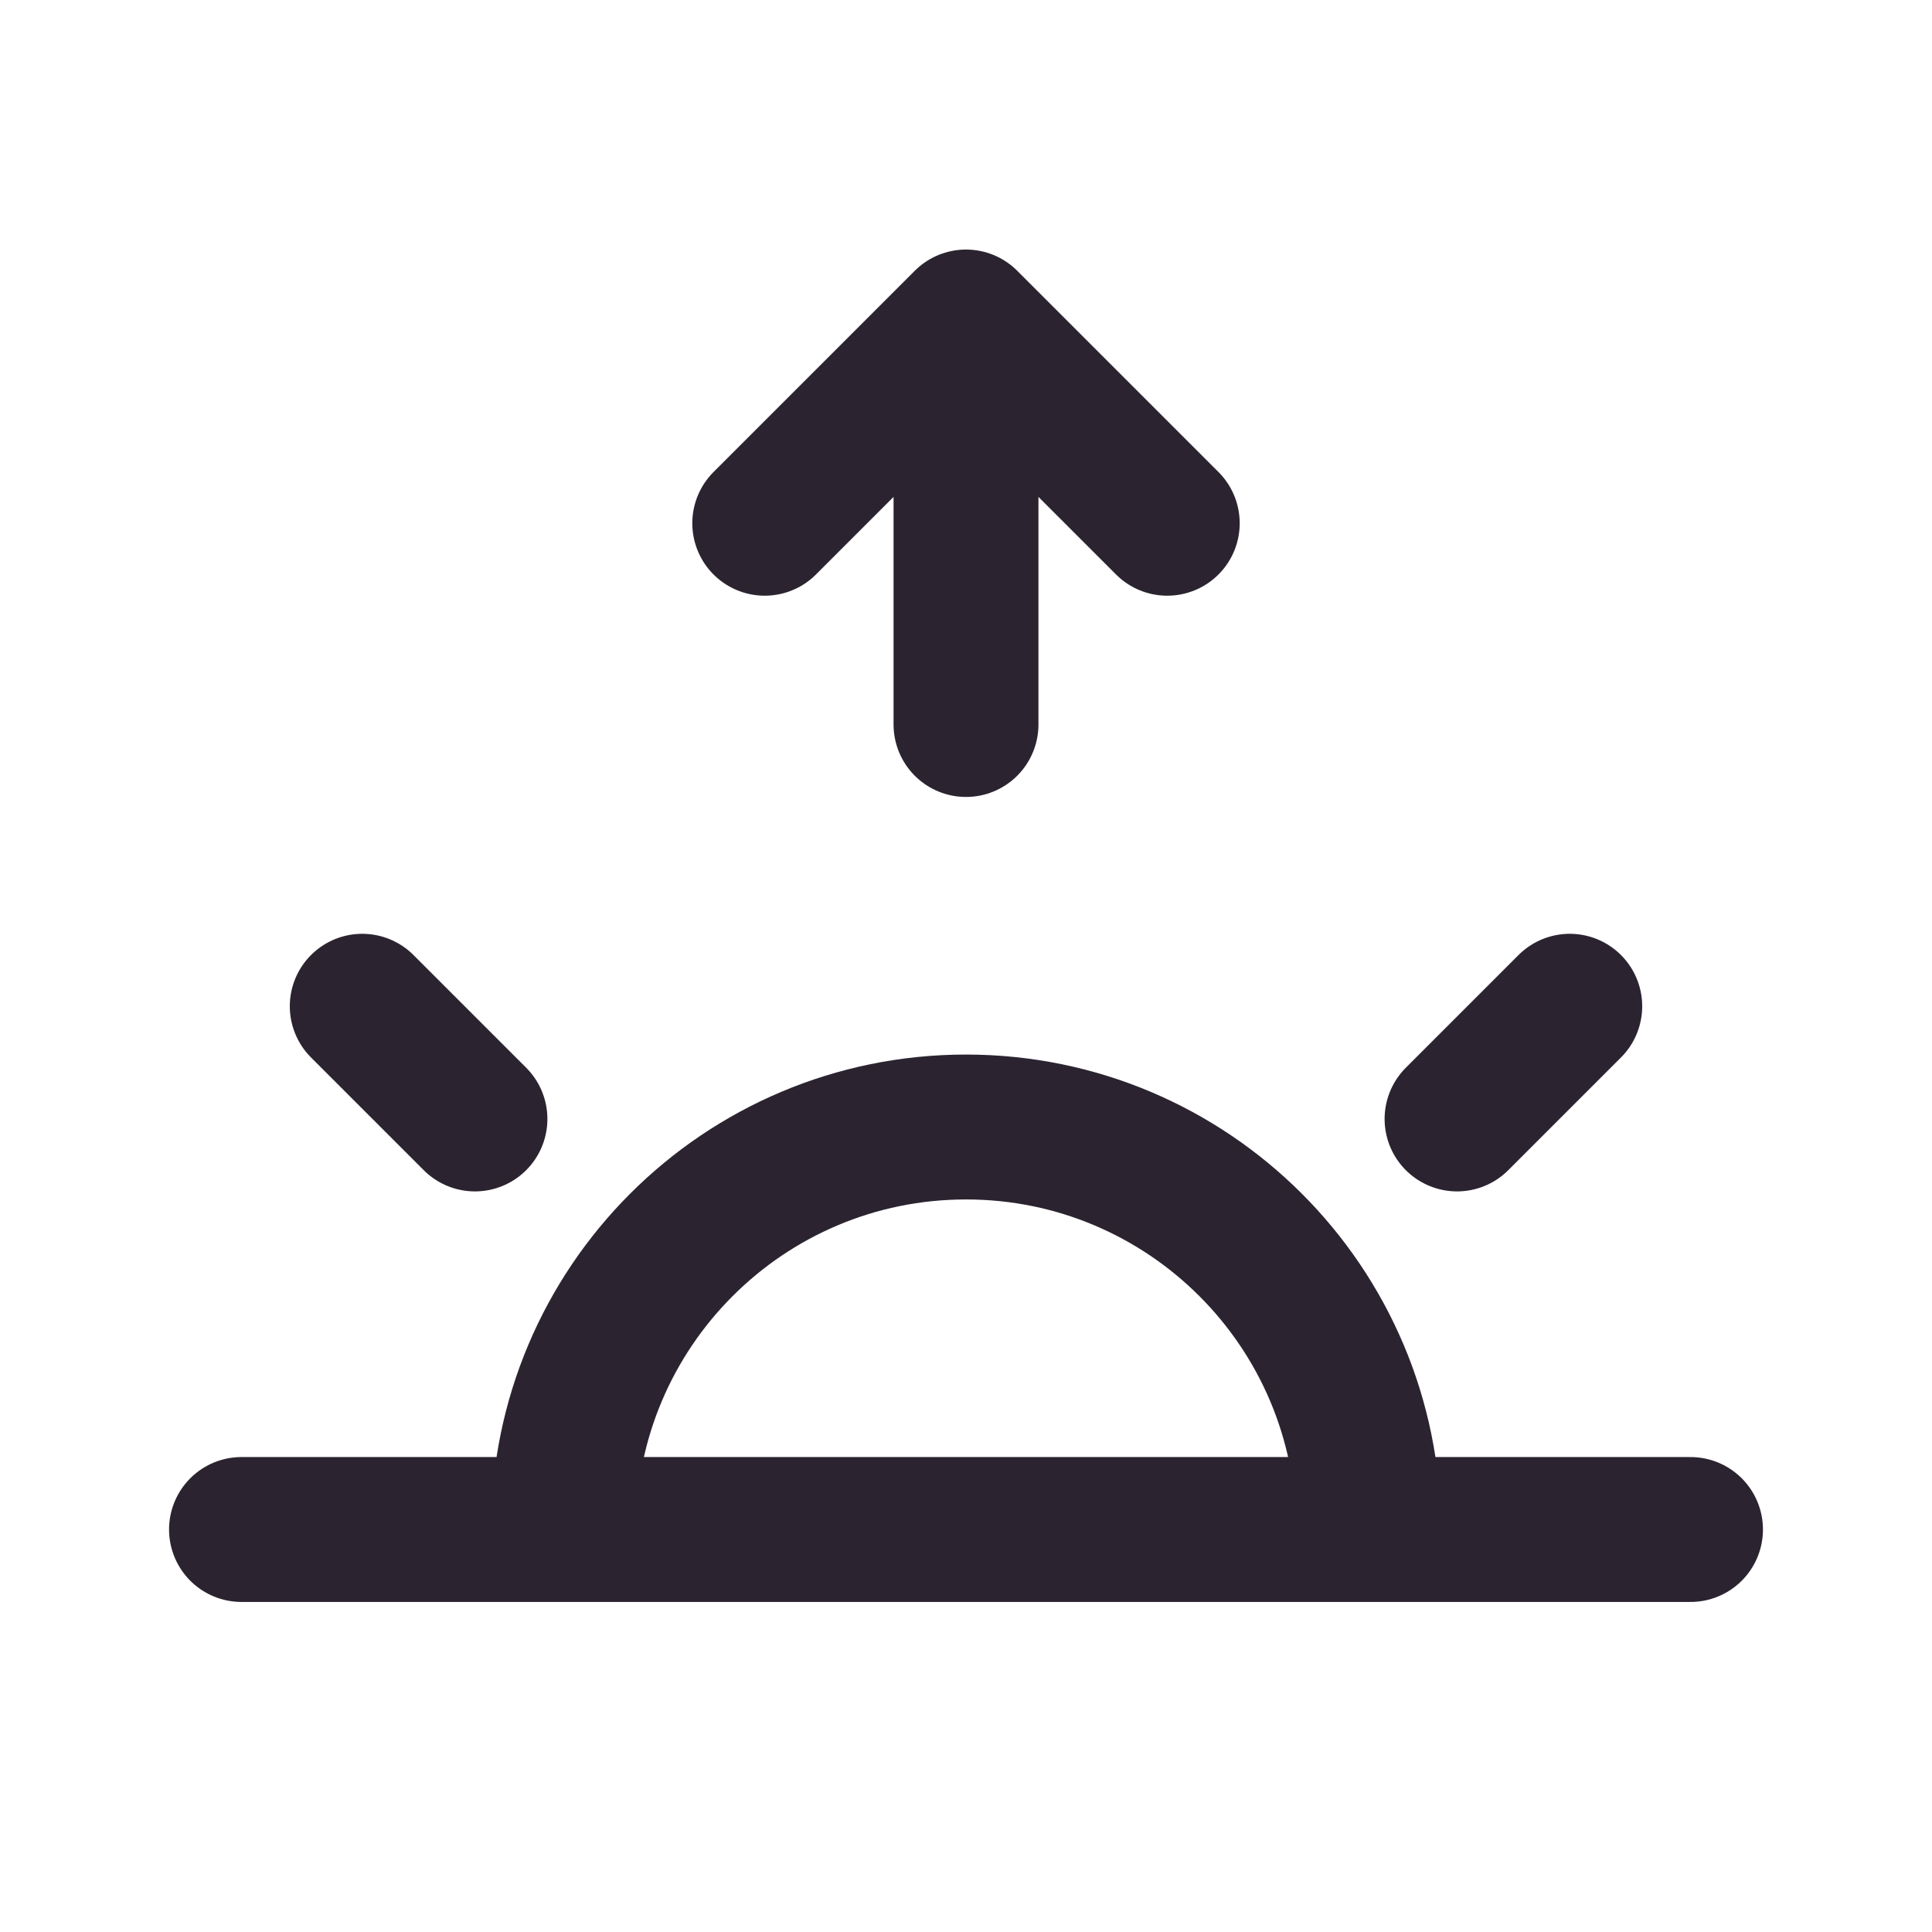
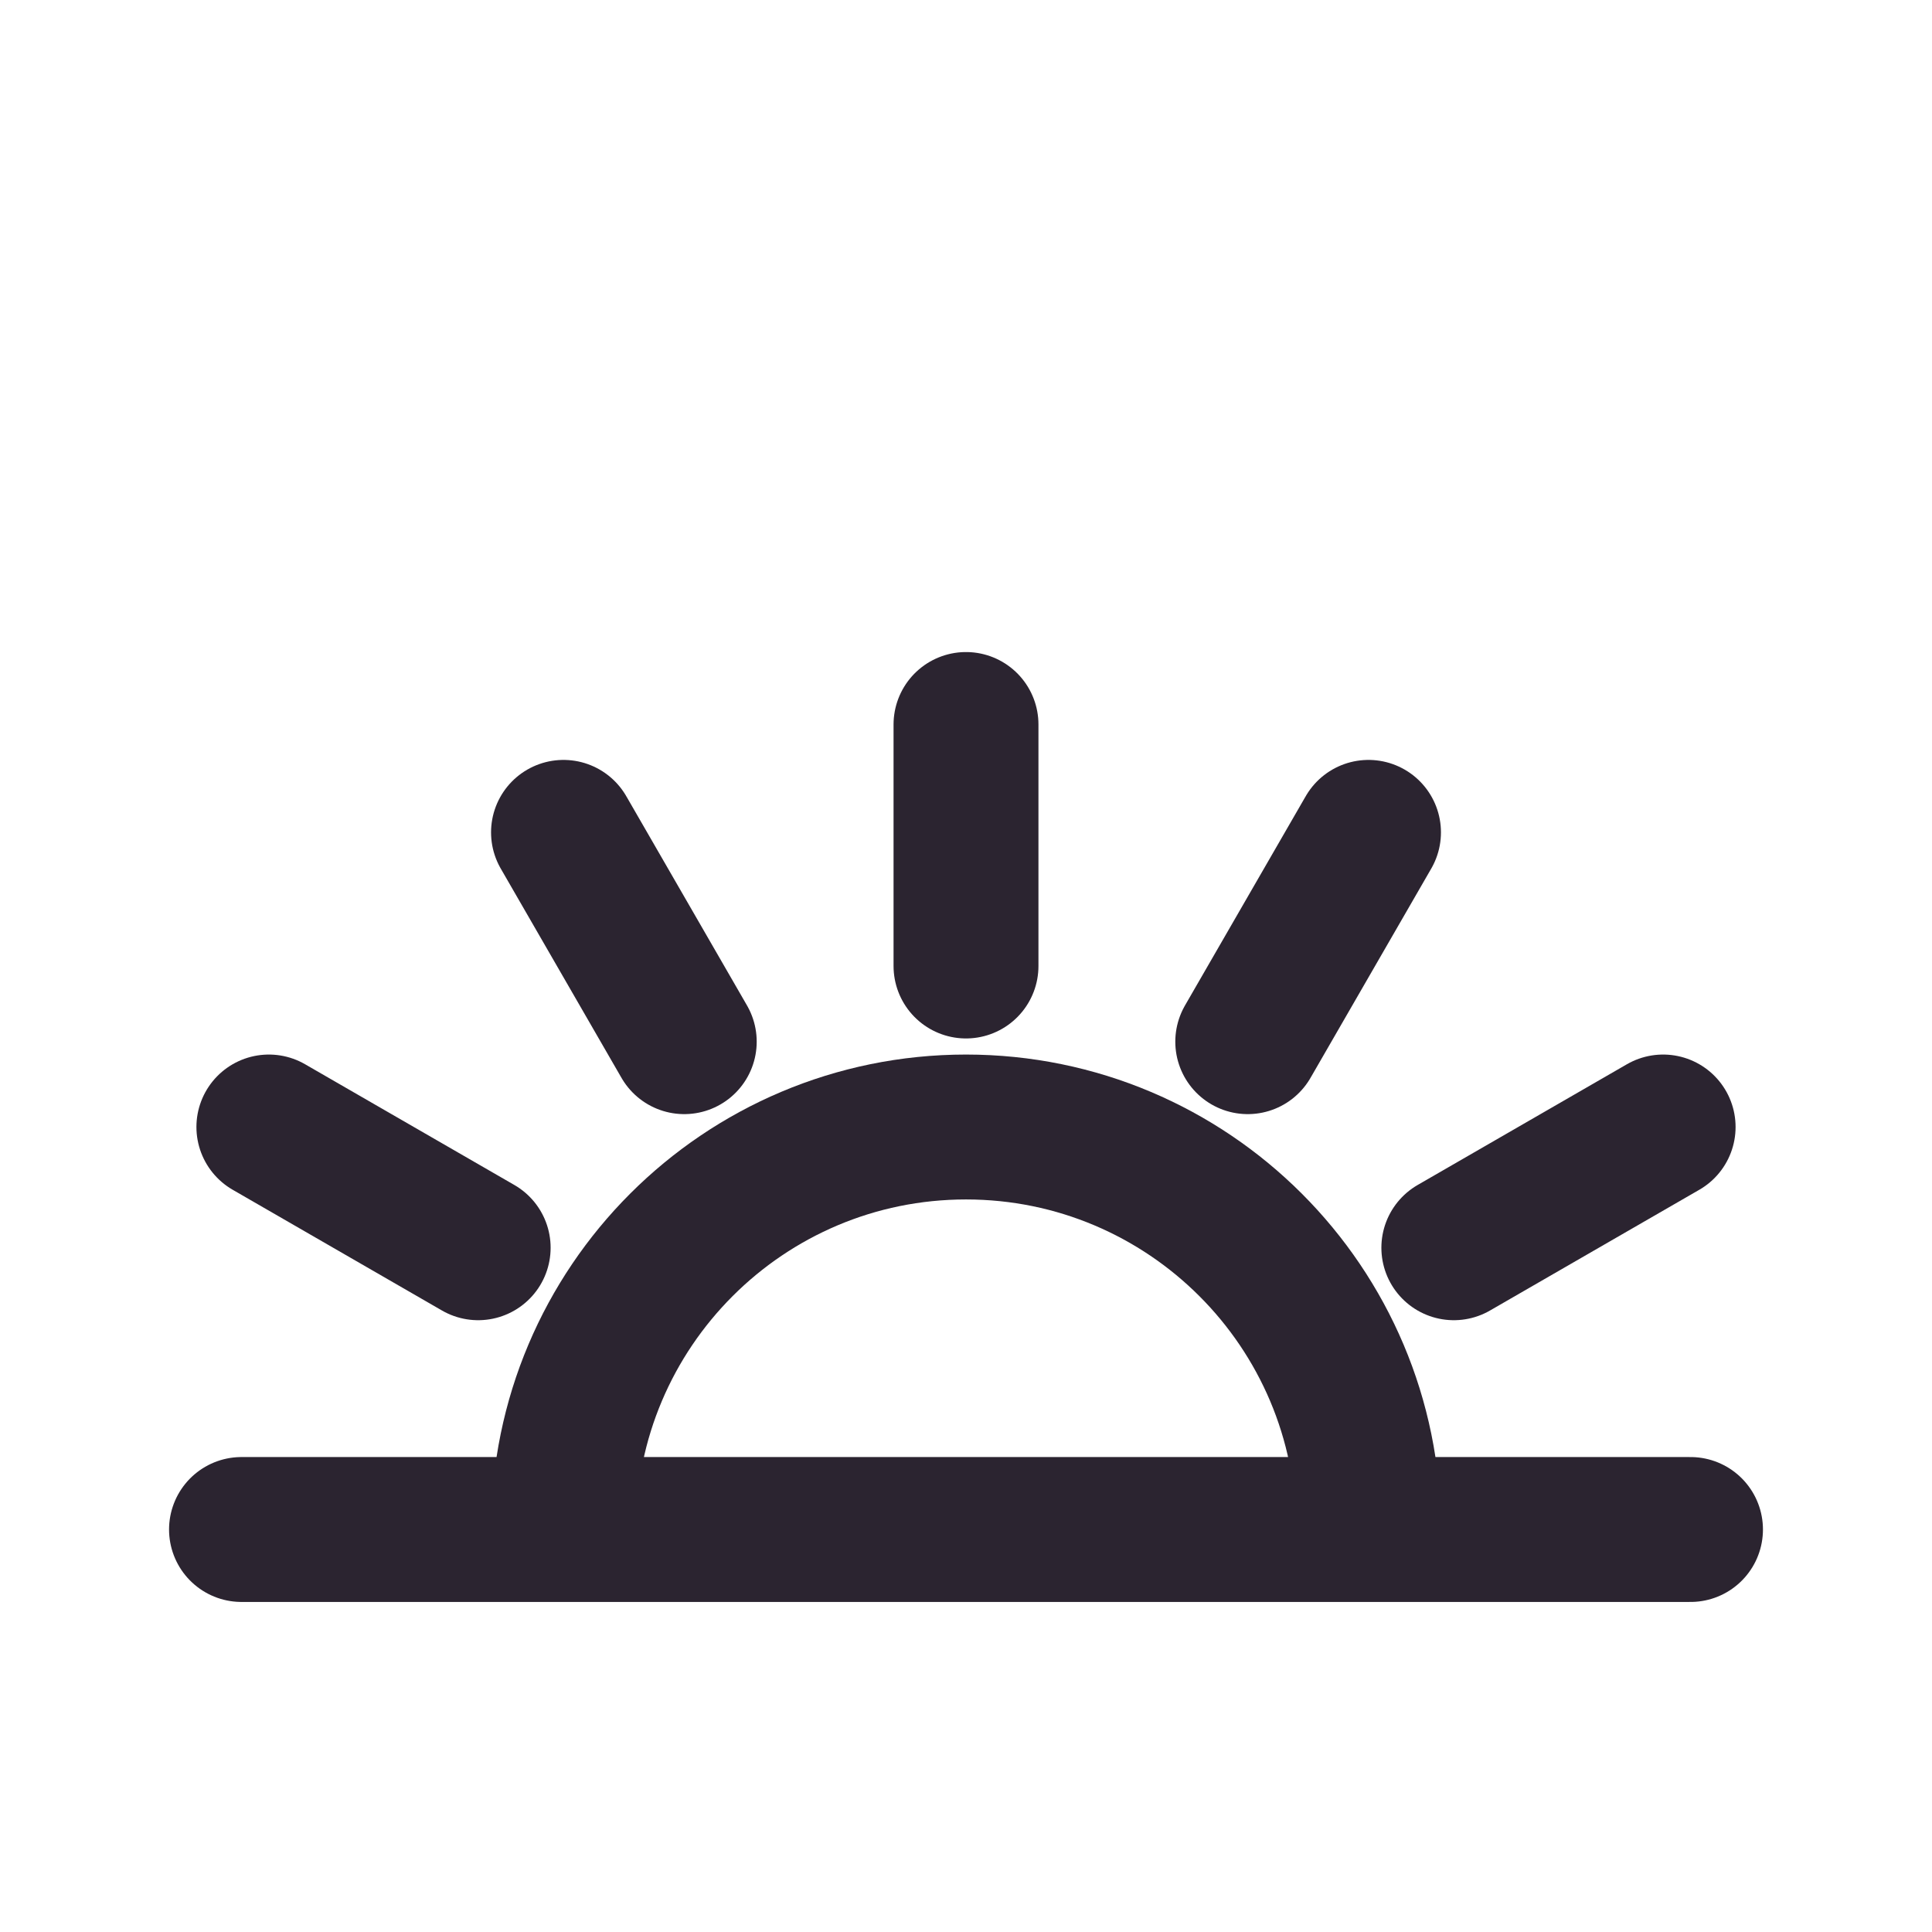
<svg xmlns="http://www.w3.org/2000/svg" color="#2b2430" width="24" height="24" viewBox="0 0 24 24" fill="none" stroke="currentColor" stroke-width="1.8" stroke-linecap="round" stroke-linejoin="round">
  <path d="M3 19h18M7 19a5 5 0 0 1 10 0" />
-   <path d="M12 4v5M9.5 6.5L12 4l2.5 2.5" />
-   <path d="M4.5 12.5l1.4 1.4M19.5 12.5l-1.4 1.4" />
+   <path d="M12 12V9M15.5 12.94l1.5-2.6M8.5 12.94L7 10.34M18.06 15.5l2.6-1.5M5.94 15.5l-2.6-1.5" />
</svg>
